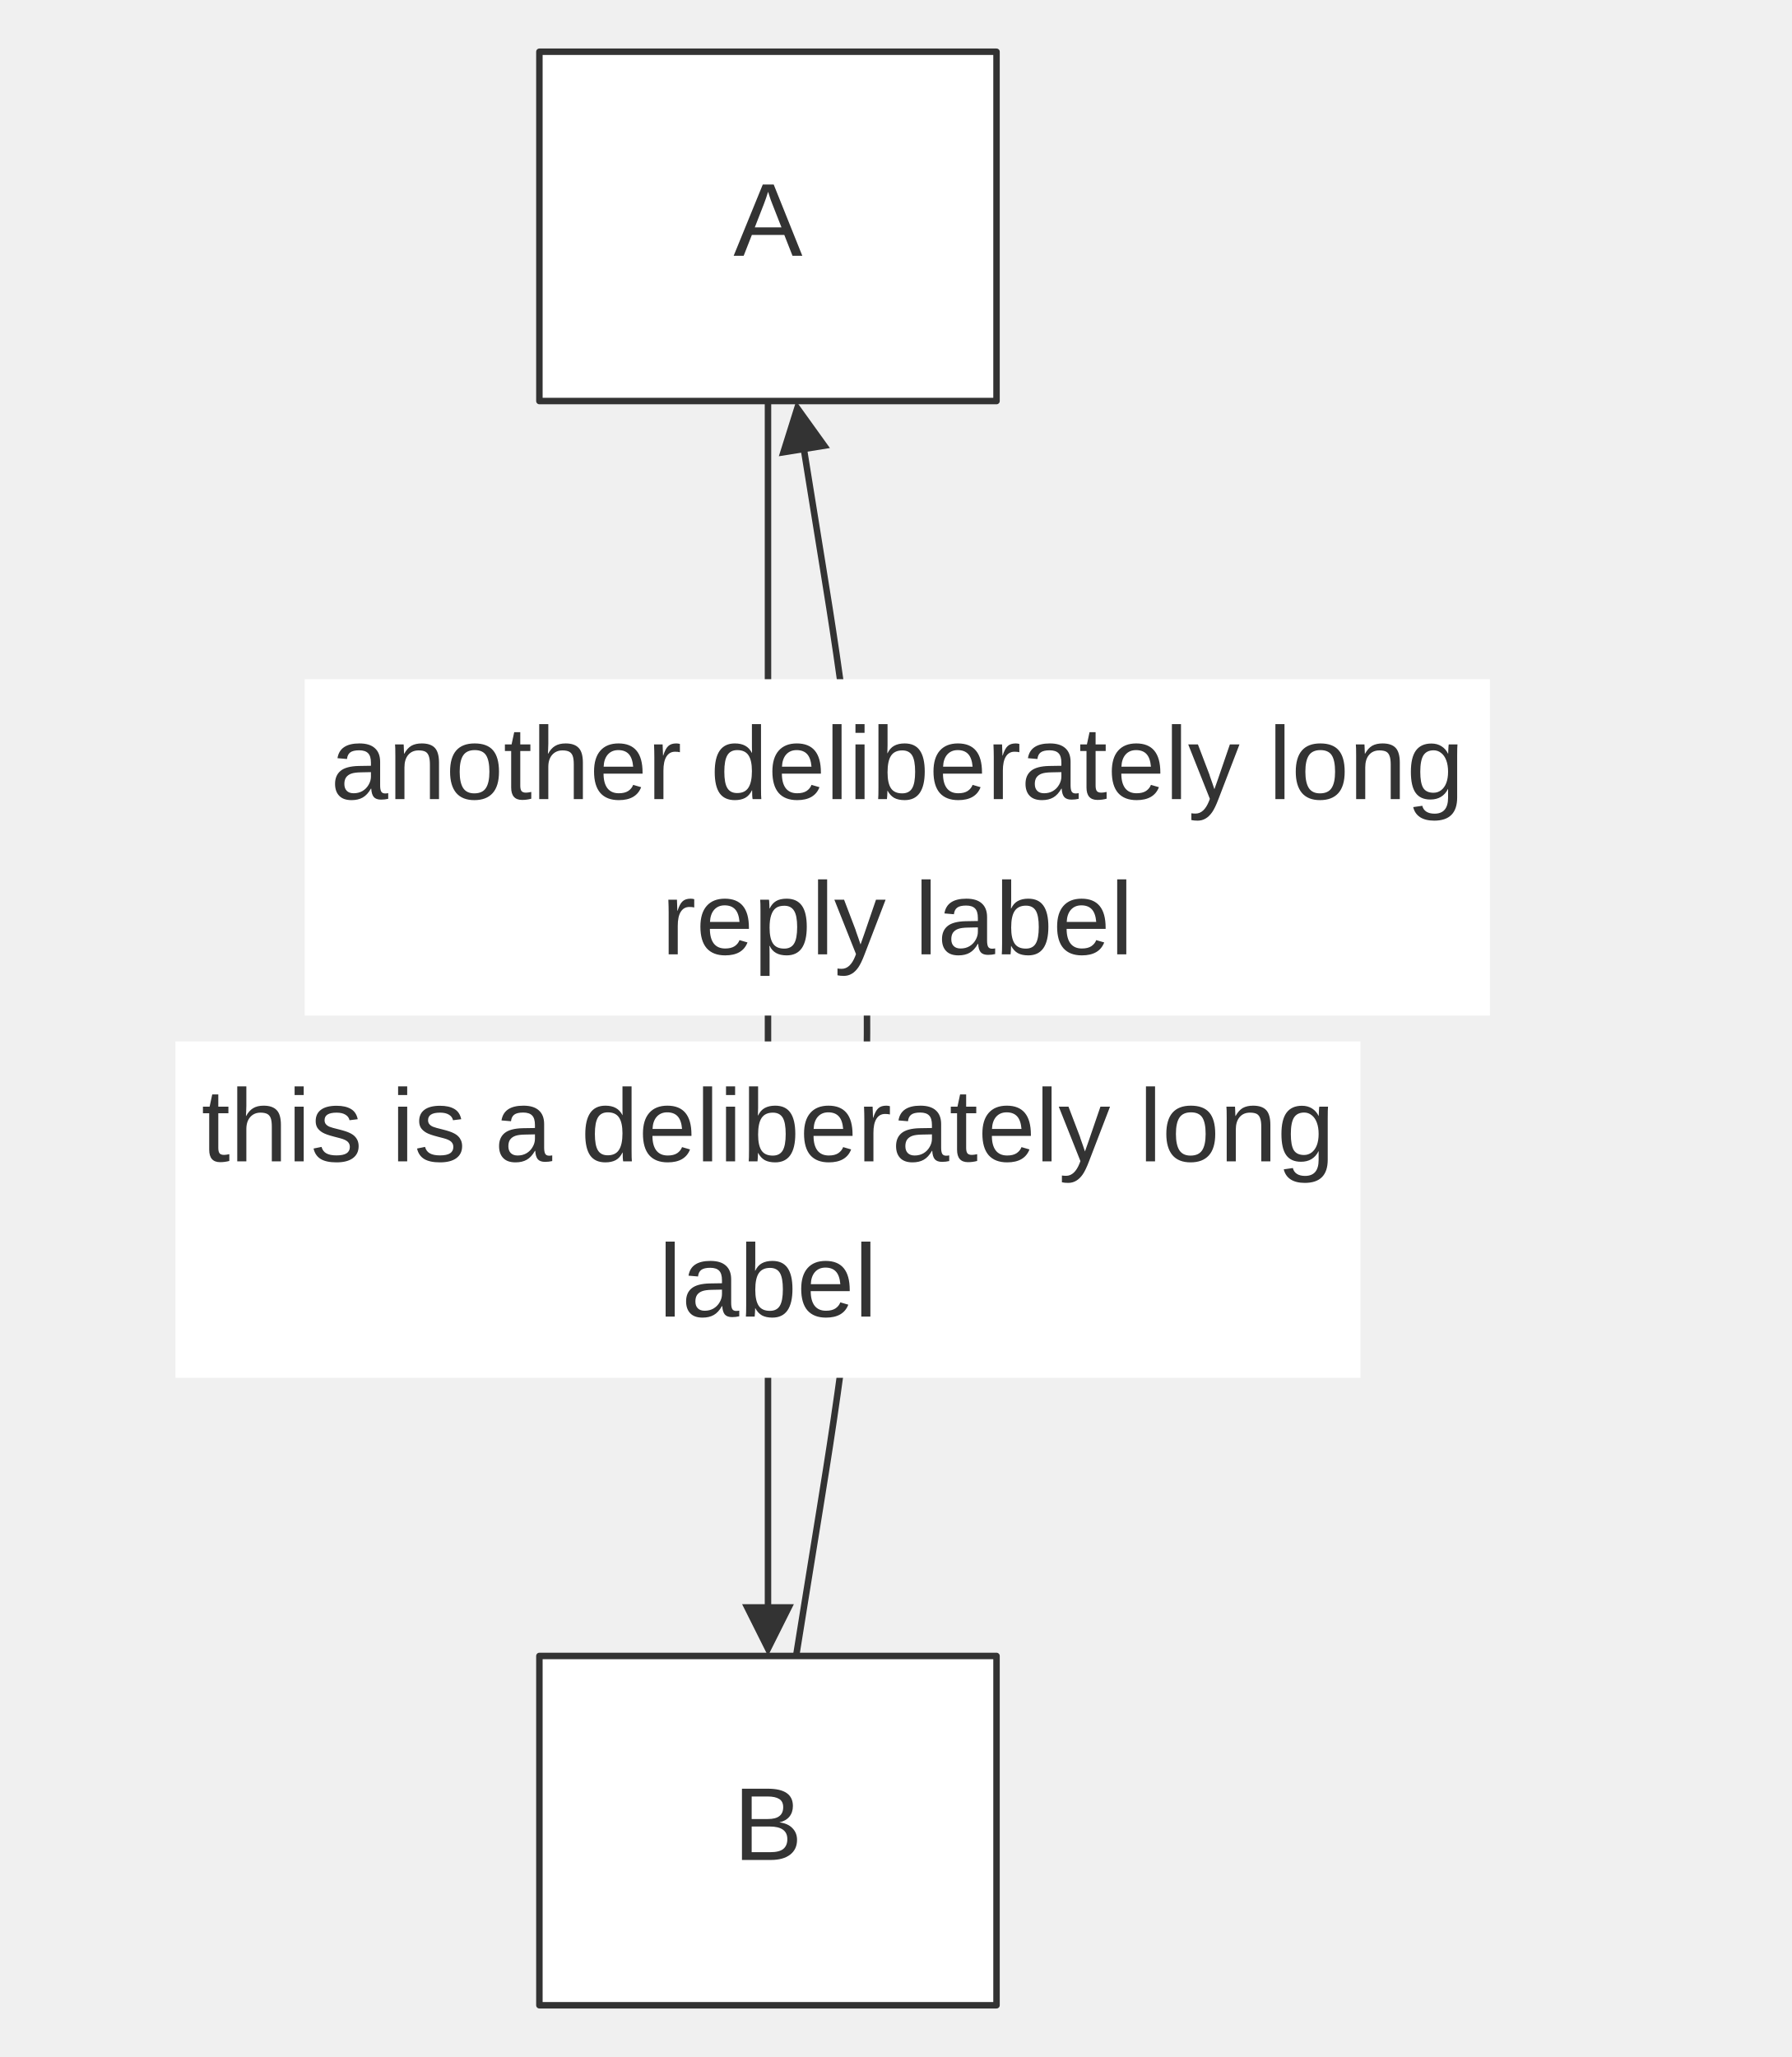
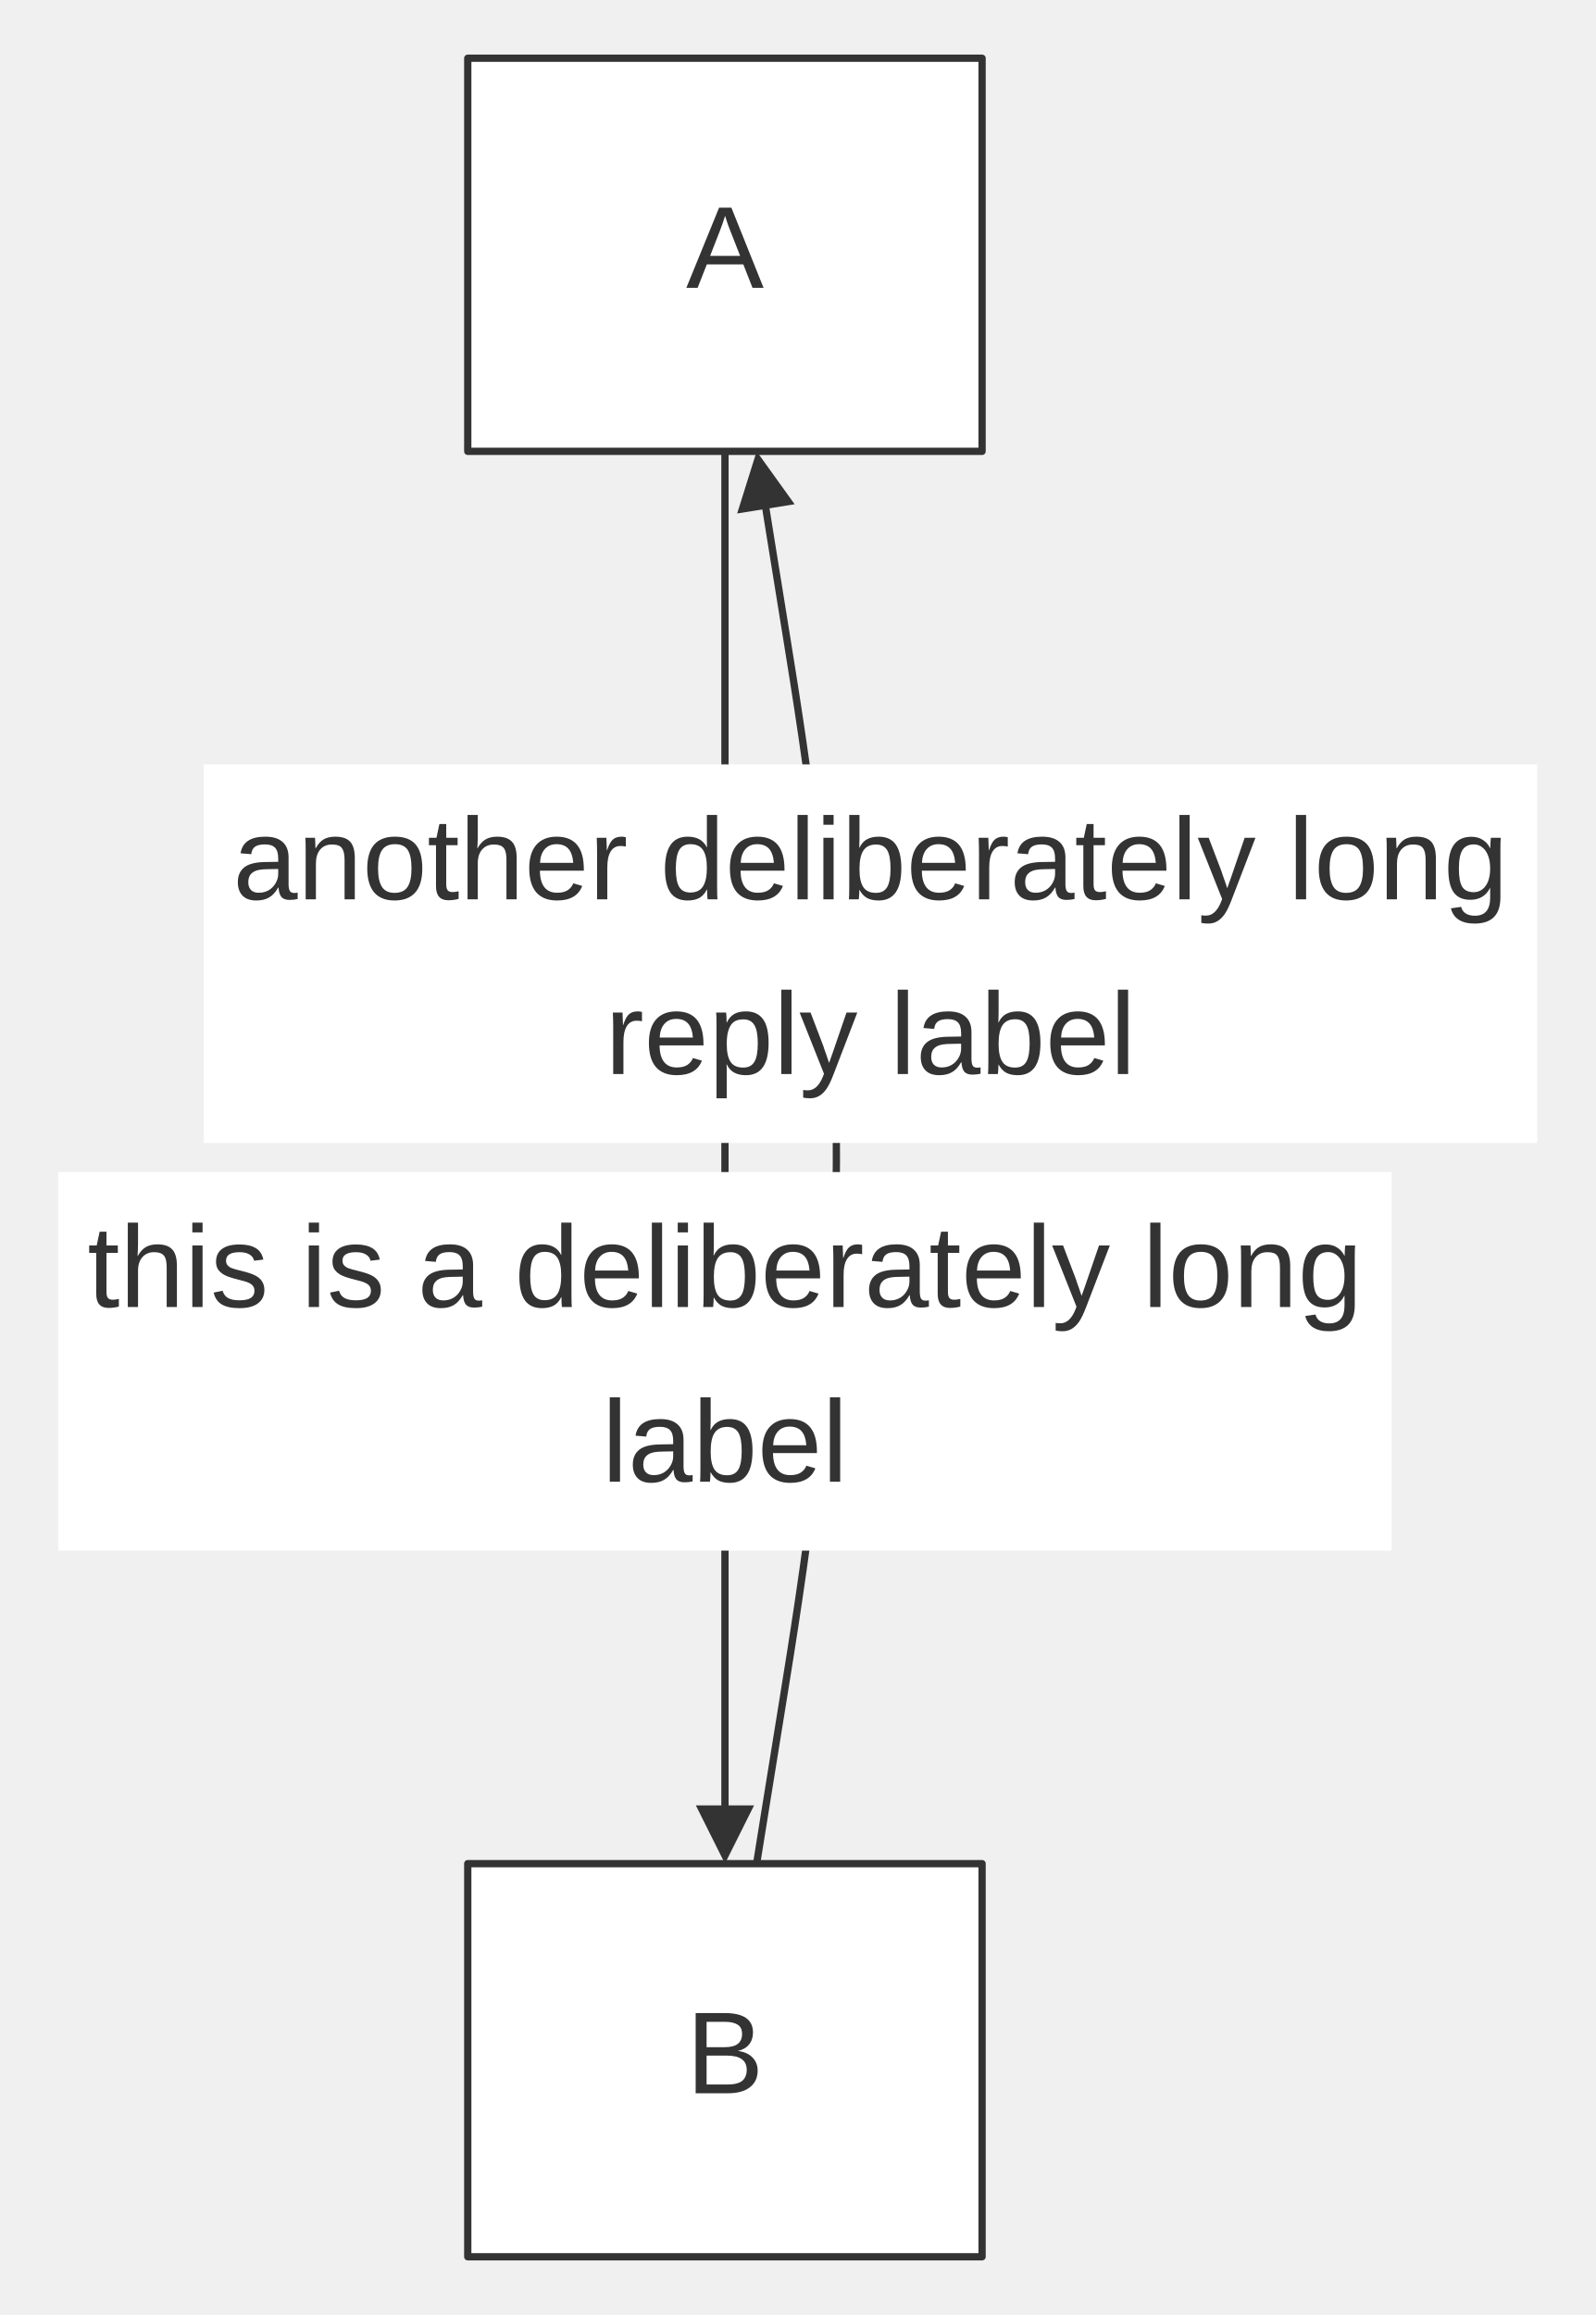
- <svg xmlns="http://www.w3.org/2000/svg" width="100%" viewBox="0 0 277.04 318.00" style="max-width: 277.04px; background-color: transparent;" font-family="&quot;trebuchet ms&quot;, verdana, arial, sans-serif" font-size="16.00">
+ <svg xmlns="http://www.w3.org/2000/svg" width="100%" viewBox="0 0 219.22 318.00" style="max-width: 219.22px; background-color: transparent;" font-family="&quot;trebuchet ms&quot;, verdana, arial, sans-serif" font-size="16.00">
  <defs>
    <marker id="arrowhead" viewBox="0 0 10.00 10.00" refX="5.00" refY="5.00" markerWidth="8.00" markerHeight="8.00" orient="auto-start-reverse" markerUnits="userSpaceOnUse">
      <path d="M 0 0 L 10.00 5.00 L 0 10.00 z" fill="#333" />
    </marker>
  </defs>
-   <g transform="translate(75.39,0.00)">
+   <g transform="translate(56.27,0.00)">
    <g class="edgePaths">
      <path d="M43.34,62.00 L43.34,70.00 L43.34,72.83 C43.34,75.67 43.34,81.33 43.34,93.33 C43.34,105.33 43.34,123.67 43.34,149.83 C43.34,176.00 43.34,210.00 43.34,227.00 L43.34,244.00 L43.34,252.00" stroke="#333" stroke-width="1.00" fill="none" stroke-linecap="round" stroke-linejoin="round" marker-end="url(#arrowhead)" />
      <path d="M47.69,256.00 L48.96,248.10 L51.36,233.25 C53.76,218.40 58.55,188.70 58.65,159.66 C58.76,130.62 54.18,102.23 51.89,88.04 L49.60,73.85 L48.33,65.95" stroke="#333" stroke-width="1.00" fill="none" stroke-linecap="round" stroke-linejoin="round" marker-end="url(#arrowhead)" />
    </g>
    <g class="nodes">
      <g class="node default" id="A" data-id="A" data-look="classic">
        <rect x="8.00" y="8.00" width="70.67" height="54.00" fill="white" stroke="#333" stroke-width="1.00" stroke-linejoin="round" />
        <text x="43.34" y="35.00" text-anchor="middle" dominant-baseline="middle" fill="#333">A</text>
      </g>
      <g class="node default" id="B" data-id="B" data-look="classic">
        <rect x="8.00" y="256.00" width="70.67" height="54.00" fill="white" stroke="#333" stroke-width="1.00" stroke-linejoin="round" />
        <text x="43.34" y="283.00" text-anchor="middle" dominant-baseline="middle" fill="#333">B</text>
      </g>
    </g>
    <g class="edgeLabels">
      <rect x="-48.27" y="161.00" width="183.21" height="52.00" fill="white" />
      <text x="43.34" y="175.00" text-anchor="middle" dominant-baseline="middle" fill="#333">this is a deliberately long</text>
      <text x="43.34" y="199.00" text-anchor="middle" dominant-baseline="middle" fill="#333">label</text>
      <rect x="-28.28" y="105.00" width="183.23" height="52.00" fill="white" />
      <text x="63.34" y="119.00" text-anchor="middle" dominant-baseline="middle" fill="#333">another deliberately long</text>
      <text x="63.34" y="143.00" text-anchor="middle" dominant-baseline="middle" fill="#333">reply label</text>
    </g>
  </g>
</svg>
